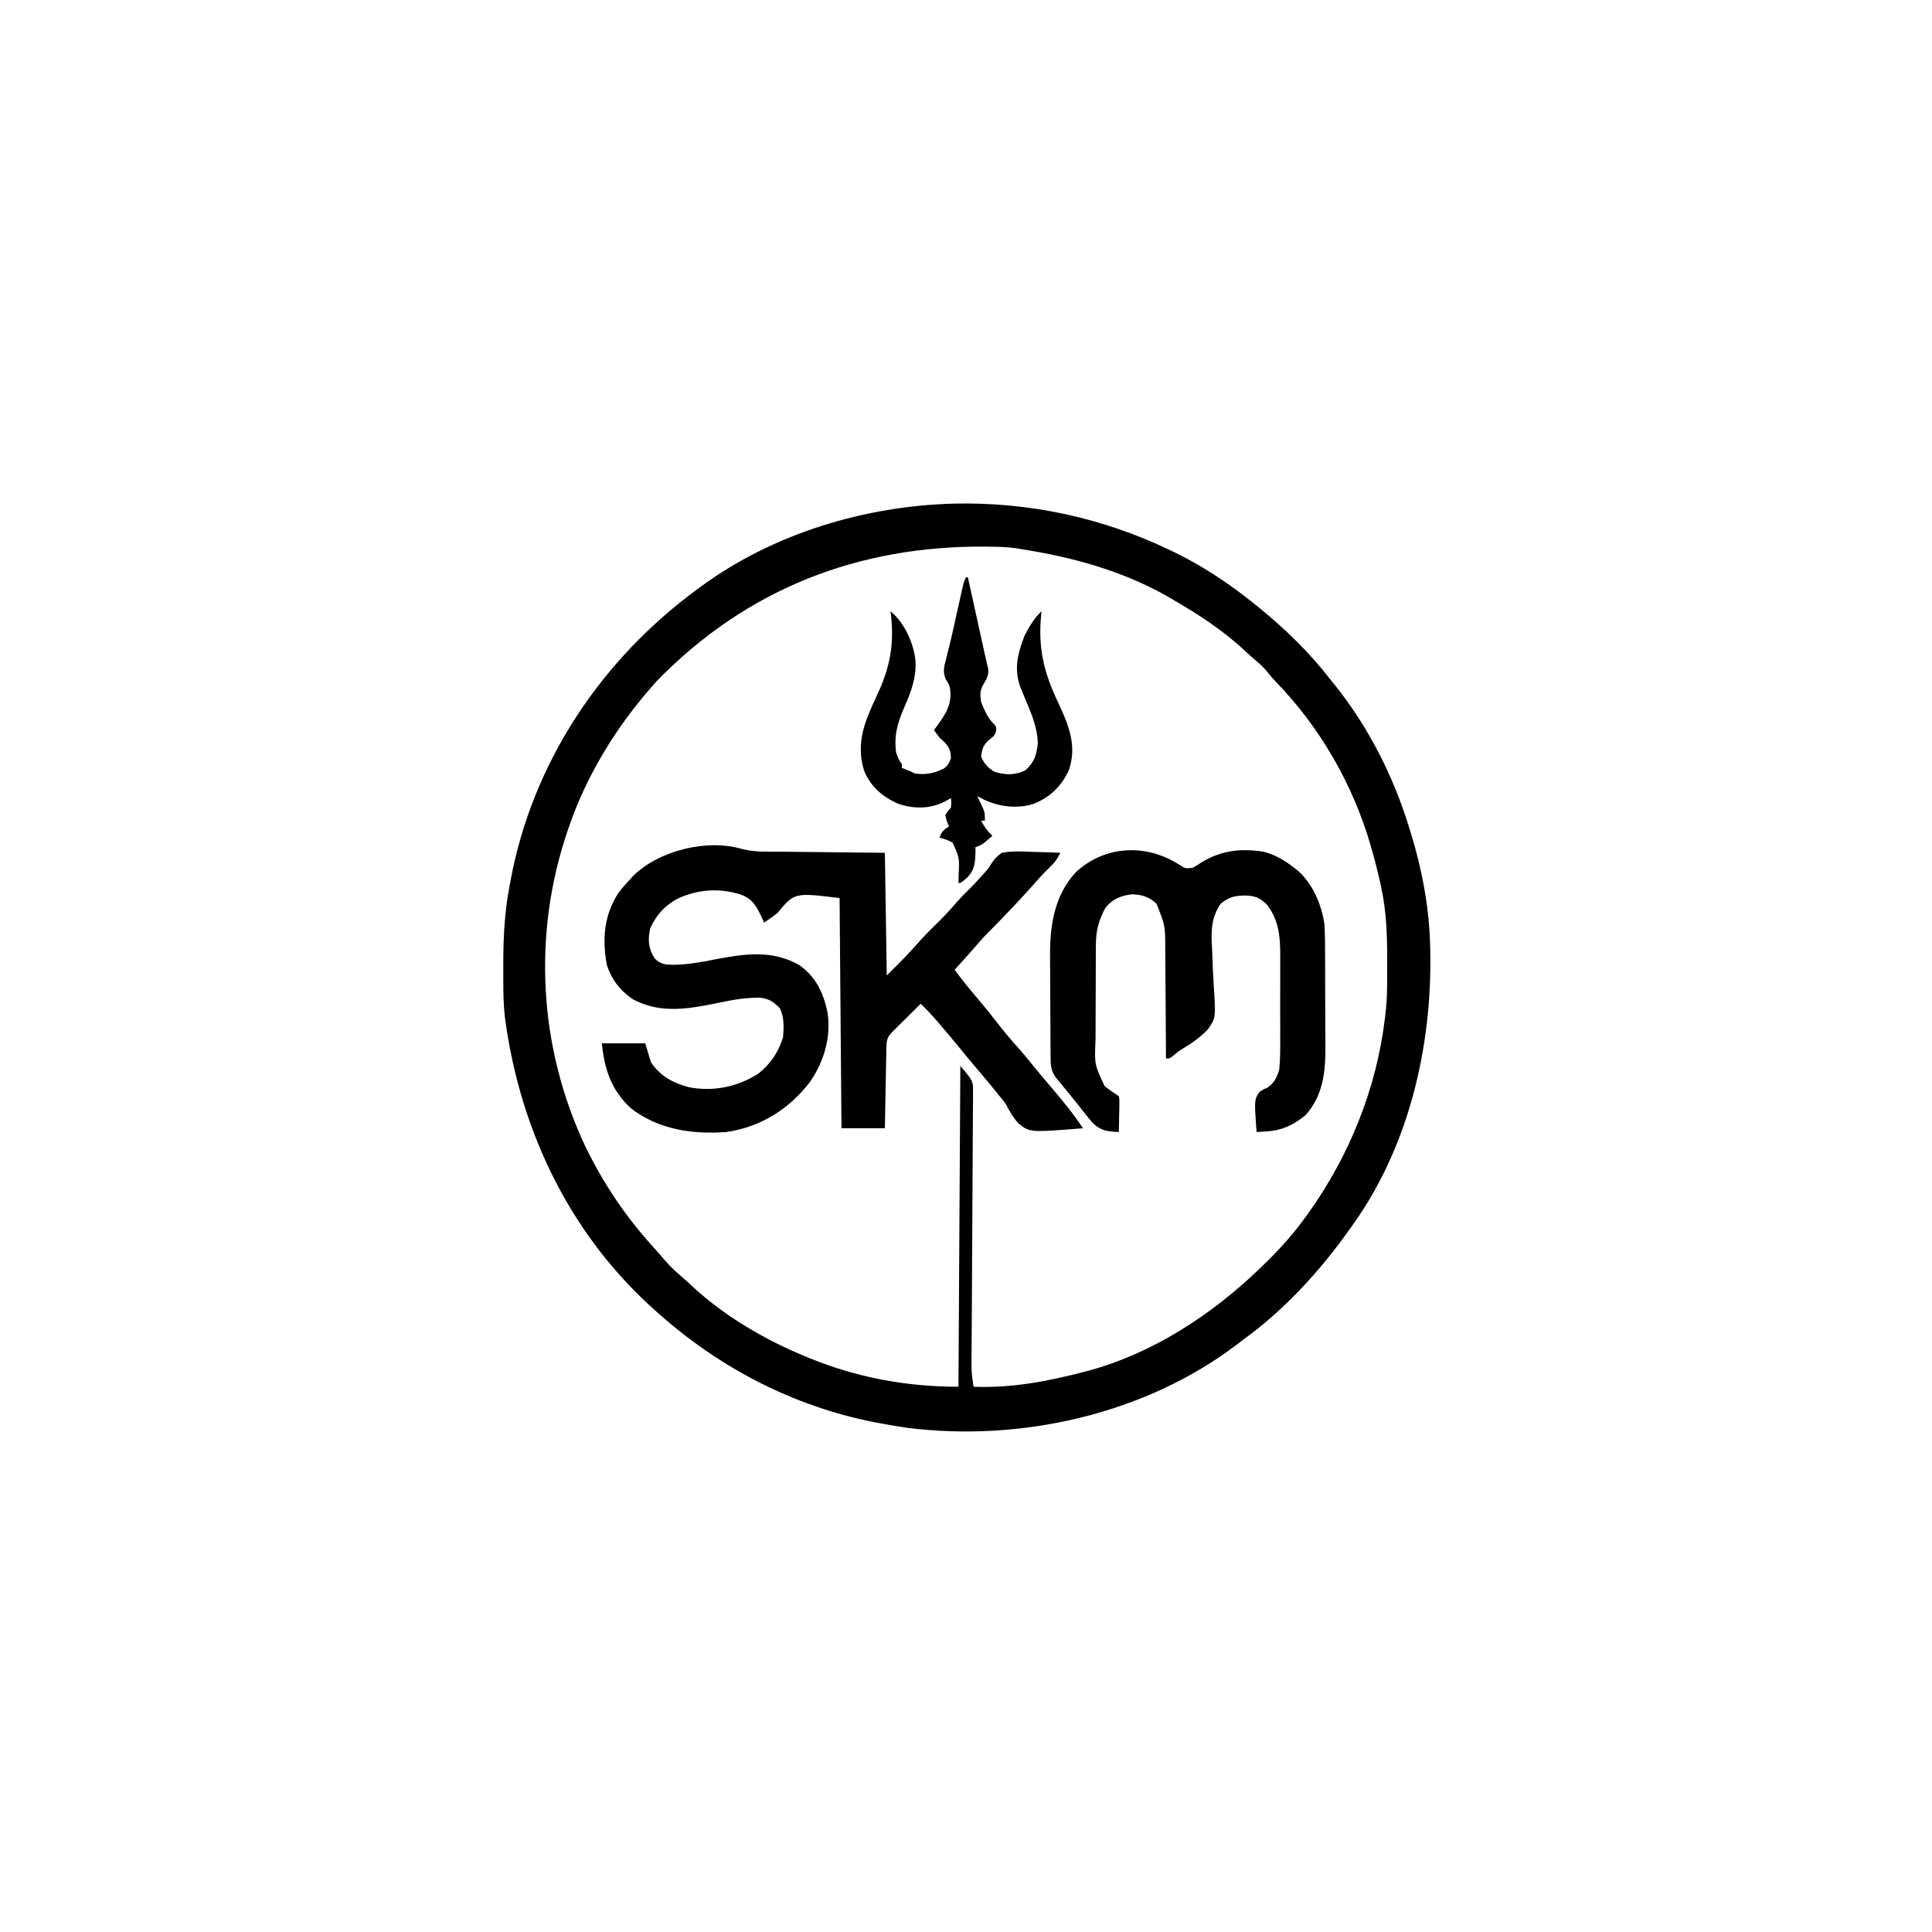
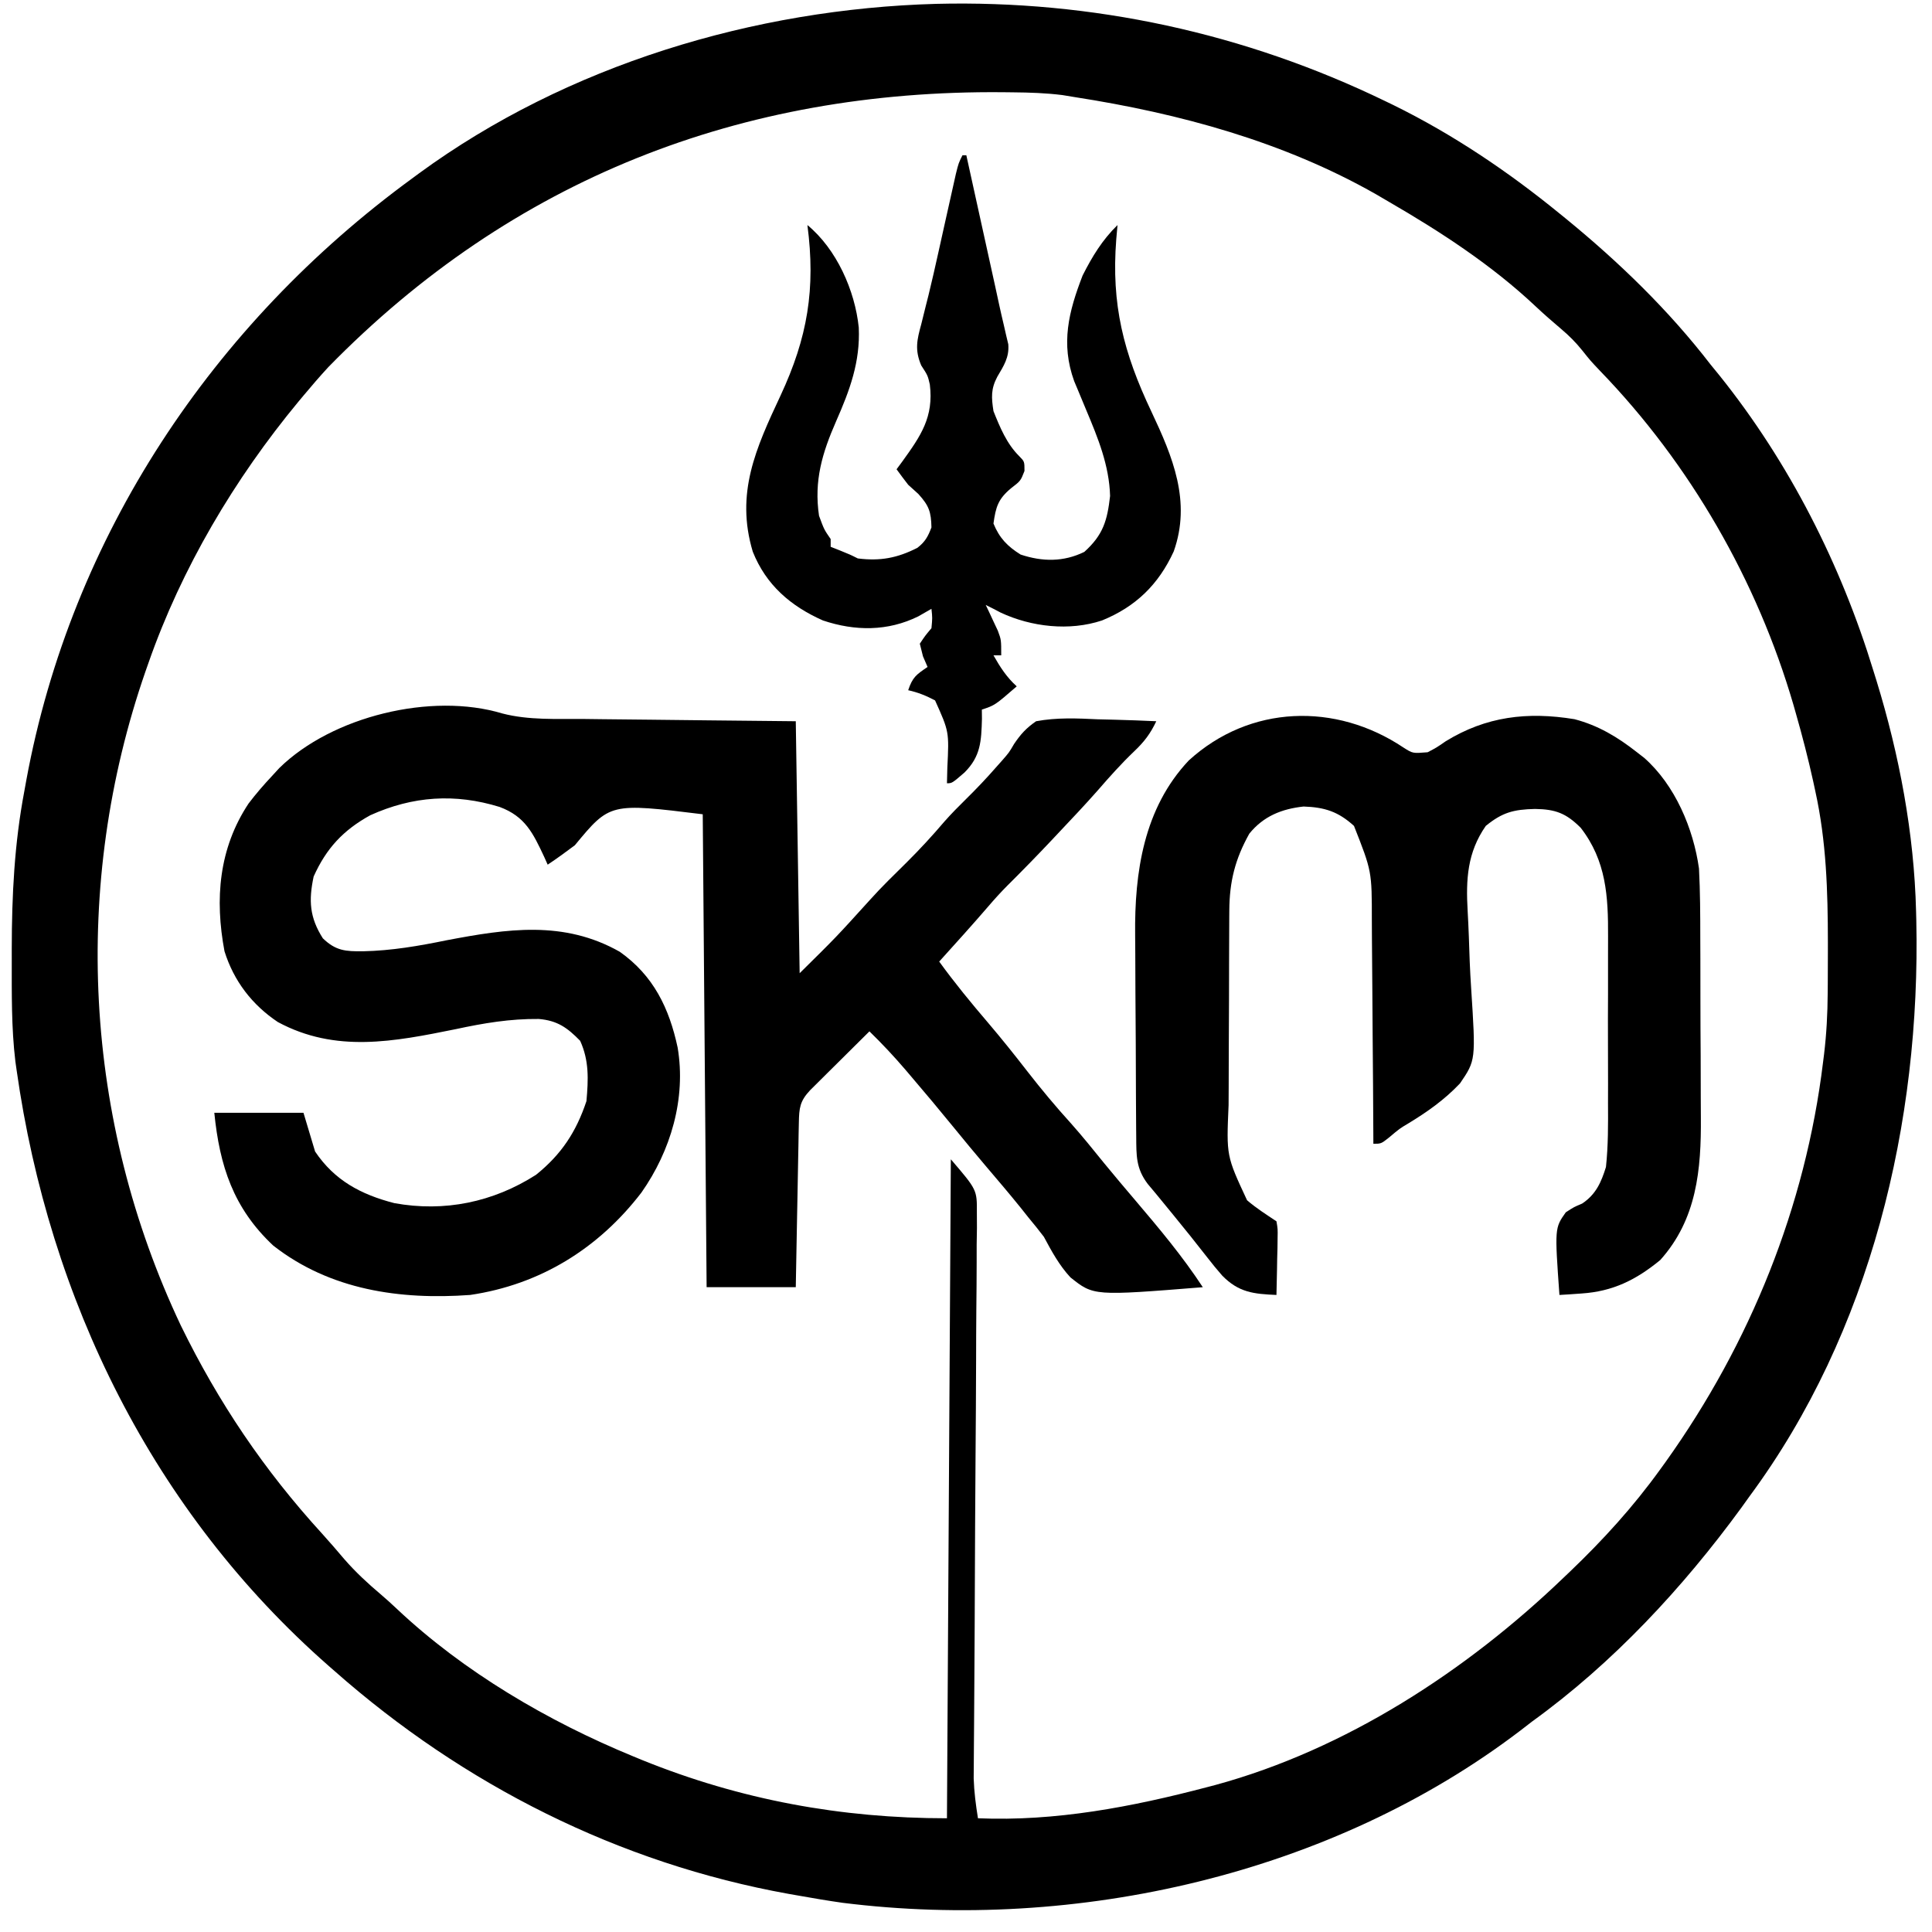
<svg xmlns="http://www.w3.org/2000/svg" id="svg" version="1.1" style="display: block" width="125" height="125" viewBox="0 0 1024 1024">
-   <path d="M0 0 C2.391 1.525 2.391 1.525 6.227 1.207 C8.525 0.006 8.525 0.006 10.852 -1.605 C21.298 -8.037 31.947 -9.31 44.094 -7.324 C50.262 -5.71 55.239 -2.709 60.227 1.207 C60.844 1.687 61.461 2.166 62.098 2.66 C70.043 9.668 74.787 20.88 76.227 31.207 C76.541 37.192 76.557 43.172 76.562 49.164 C76.569 50.916 76.576 52.668 76.583 54.42 C76.595 58.082 76.598 61.744 76.597 65.406 C76.597 70.07 76.624 74.732 76.659 79.396 C76.681 83.012 76.685 86.628 76.684 90.244 C76.686 91.962 76.695 93.68 76.711 95.398 C76.821 108.836 75.668 121.705 66.227 132.207 C59.999 137.324 54.003 140.299 45.914 140.832 C44.311 140.944 44.311 140.944 42.676 141.059 C41.868 141.108 41.059 141.157 40.227 141.207 C38.996 123.945 38.996 123.945 41.867 119.891 C43.977 118.52 43.977 118.52 46.086 117.633 C49.629 115.273 51.007 112.156 52.227 108.207 C52.82 102.667 52.79 97.156 52.758 91.59 C52.761 89.966 52.764 88.342 52.769 86.719 C52.775 83.325 52.767 79.931 52.748 76.537 C52.725 72.21 52.738 67.885 52.762 63.559 C52.777 60.208 52.772 56.857 52.762 53.506 C52.759 51.912 52.762 50.318 52.772 48.724 C52.819 38.372 52.31 29.216 45.727 20.707 C41.962 16.942 39.223 15.907 33.914 15.832 C28.412 15.964 25.51 16.71 21.227 20.207 C16.446 27.078 16.081 34.013 16.549 42.151 C16.8 46.516 16.937 50.883 17.085 55.253 C17.179 57.543 17.302 59.832 17.454 62.118 C18.649 80.647 18.649 80.647 14.587 86.617 C10.634 90.811 6.124 94.001 1.209 96.975 C-1.002 98.293 -1.002 98.293 -3.695 100.561 C-5.773 102.207 -5.773 102.207 -7.773 102.207 C-7.779 100.887 -7.779 100.887 -7.784 99.541 C-7.822 91.214 -7.879 82.888 -7.957 74.562 C-7.997 70.283 -8.029 66.003 -8.044 61.723 C-8.06 57.586 -8.094 53.45 -8.142 49.313 C-8.156 47.741 -8.164 46.17 -8.165 44.598 C-8.163 31.902 -8.163 31.902 -12.773 20.207 C-16.823 16.517 -20.329 15.395 -25.773 15.207 C-31.412 15.82 -36.118 17.695 -39.773 22.207 C-43.439 28.765 -44.893 34.547 -44.935 42.036 C-44.94 42.715 -44.945 43.393 -44.95 44.092 C-44.964 46.332 -44.971 48.572 -44.977 50.812 C-44.982 52.377 -44.988 53.942 -44.994 55.506 C-45.004 58.787 -45.01 62.068 -45.014 65.349 C-45.019 69.534 -45.043 73.718 -45.072 77.903 C-45.09 81.137 -45.095 84.37 -45.097 87.604 C-45.1 89.146 -45.108 90.687 -45.121 92.229 C-45.694 105.331 -45.694 105.331 -40.357 116.776 C-37.989 118.822 -35.375 120.473 -32.773 122.207 C-32.433 124.178 -32.433 124.178 -32.48 126.559 C-32.495 127.835 -32.495 127.835 -32.51 129.137 C-32.535 130.026 -32.56 130.916 -32.586 131.832 C-32.606 133.178 -32.606 133.178 -32.627 134.551 C-32.662 136.77 -32.712 138.988 -32.773 141.207 C-38.628 140.952 -42.498 140.582 -46.773 136.207 C-48.071 134.727 -49.321 133.204 -50.523 131.645 C-53.481 127.857 -56.473 124.108 -59.523 120.395 C-60.942 118.667 -62.359 116.938 -63.773 115.207 C-64.5 114.337 -65.228 113.467 -65.977 112.57 C-69.034 108.549 -68.912 105.228 -68.95 100.312 C-68.957 99.613 -68.964 98.915 -68.97 98.196 C-68.99 95.882 -69.002 93.568 -69.012 91.254 C-69.016 90.459 -69.02 89.664 -69.024 88.845 C-69.045 84.626 -69.059 80.407 -69.069 76.188 C-69.08 71.868 -69.114 67.549 -69.154 63.229 C-69.18 59.877 -69.188 56.526 -69.192 53.175 C-69.197 51.585 -69.208 49.995 -69.227 48.406 C-69.406 32.184 -67.024 15.673 -55.398 3.332 C-39.639 -11.051 -17.47 -11.694 0 0 Z " transform="translate(625.7734,458.793)" style="fill: #000000;" />
-   <path d="M0 0 C6.828 1.777 14.012 1.368 21.022 1.421 C22.603 1.44 24.183 1.459 25.764 1.48 C29.9 1.531 34.036 1.571 38.172 1.608 C43.148 1.655 48.123 1.717 53.098 1.776 C60.635 1.864 68.172 1.934 75.71 2.007 C76.04 23.457 76.37 44.907 76.71 67.007 C86.123 57.719 86.123 57.719 94.839 48.097 C97.849 44.735 101.09 41.607 104.299 38.438 C107.721 35.041 110.943 31.539 114.069 27.866 C115.871 25.824 117.769 23.918 119.71 22.007 C122.334 19.418 124.848 16.784 127.272 14.007 C128.093 13.086 128.093 13.086 128.93 12.146 C130.733 10.083 130.733 10.083 132.017 7.884 C133.725 5.348 135.177 3.748 137.71 2.007 C143.05 1.015 148.257 1.249 153.647 1.507 C155.109 1.547 156.571 1.584 158.032 1.616 C161.594 1.704 165.151 1.842 168.71 2.007 C167.184 5.223 165.612 7.295 163.022 9.757 C159.672 12.953 156.648 16.346 153.617 19.84 C150.4 23.496 147.054 27.03 143.71 30.57 C143.037 31.286 142.364 32.002 141.671 32.74 C137.91 36.73 134.087 40.644 130.197 44.508 C128.5 46.218 126.899 47.987 125.335 49.82 C121.199 54.615 116.955 59.309 112.71 64.007 C116.682 69.482 120.926 74.661 125.322 79.796 C128.79 83.868 132.118 88.031 135.397 92.257 C139.03 96.933 142.778 101.429 146.761 105.816 C149.715 109.137 152.489 112.599 155.288 116.05 C157.913 119.255 160.587 122.415 163.272 125.57 C169.428 132.819 175.494 140.04 180.71 148.007 C152.554 150.259 152.554 150.259 146.55 145.464 C143.657 142.333 141.718 138.749 139.71 135.007 C138.416 133.31 137.084 131.64 135.71 130.007 C135.08 129.212 134.449 128.416 133.8 127.597 C130.877 123.975 127.861 120.436 124.844 116.892 C121.947 113.482 119.093 110.044 116.272 106.57 C112.721 102.211 109.11 97.908 105.46 93.632 C104.964 93.049 104.469 92.466 103.958 91.865 C101.009 88.423 97.956 85.17 94.71 82.007 C91.893 84.795 89.082 87.588 86.272 90.382 C85.47 91.176 84.668 91.97 83.841 92.788 C82.695 93.929 82.695 93.929 81.526 95.093 C80.466 96.146 80.466 96.146 79.384 97.219 C76.758 100.023 76.575 101.807 76.505 105.549 C76.485 106.489 76.465 107.43 76.444 108.4 C76.427 109.417 76.411 110.435 76.394 111.484 C76.362 113.044 76.362 113.044 76.331 114.636 C76.265 117.968 76.206 121.3 76.147 124.632 C76.104 126.887 76.061 129.143 76.017 131.398 C75.909 136.934 75.81 142.471 75.71 148.007 C68.12 148.007 60.53 148.007 52.71 148.007 C52.38 107.747 52.05 67.487 51.71 26.007 C27.771 23.061 27.771 23.061 18.71 34.007 C16.416 35.728 14.096 37.417 11.71 39.007 C11.256 37.994 11.256 37.994 10.792 36.96 C7.929 30.863 5.901 26.563 -0.7 24.113 C-12.168 20.58 -23.075 21.293 -34.063 26.261 C-41.046 30.109 -45.405 34.809 -48.665 42.07 C-49.979 48.244 -49.72 52.617 -46.29 58.007 C-42.962 61.218 -40.459 61.4 -35.911 61.351 C-28.531 61.19 -21.566 59.987 -14.353 58.507 C1.178 55.561 15.851 53.284 30.308 61.48 C38.981 67.605 43.066 76.007 45.241 86.21 C47.442 99.344 43.463 112.822 35.89 123.597 C24.854 137.986 9.809 147.344 -8.29 150.007 C-26.335 151.316 -44.43 148.748 -59.103 137.257 C-69.375 127.611 -72.918 116.724 -74.29 103.007 C-66.7 103.007 -59.11 103.007 -51.29 103.007 C-50.3 106.307 -49.31 109.607 -48.29 113.007 C-43.282 120.458 -36.481 124.093 -27.853 126.32 C-14.947 128.678 -2.35 126.087 8.71 119.007 C15.268 113.729 19.071 107.924 21.71 100.007 C22.2 94.438 22.43 89.585 20.085 84.445 C16.799 81.072 14.22 79.221 9.416 78.812 C2 78.735 -4.808 79.89 -12.04 81.445 C-27.899 84.655 -42.994 87.644 -57.899 79.605 C-64.569 75.148 -69.263 69.006 -71.661 61.351 C-74.192 47.893 -73.144 34.856 -65.458 23.238 C-63.518 20.686 -61.486 18.34 -59.29 16.007 C-58.707 15.372 -58.125 14.736 -57.524 14.081 C-43.884 0.708 -18.244 -5.506 0 0 Z " transform="translate(393.29,449.9929)" style="fill: #000000;" />
-   <path d="M0 0 C0.33 0 0.66 0 1 0 C2.246 5.656 3.491 11.312 4.735 16.968 C5.158 18.888 5.581 20.808 6.004 22.729 C6.615 25.504 7.226 28.279 7.836 31.055 C8.022 31.9 8.209 32.745 8.401 33.616 C8.761 35.253 9.115 36.892 9.465 38.531 C9.839 40.257 10.234 41.978 10.645 43.696 C10.846 44.575 11.046 45.454 11.252 46.36 C11.44 47.15 11.628 47.939 11.822 48.753 C12.092 52.161 10.658 54.276 8.98 57.145 C7.31 60.307 7.457 62.501 8 66 C9.679 70.191 11.419 74.441 14.668 77.645 C16 79 16 79 16 81.438 C15 84 15 84 12.562 85.875 C9.195 88.668 8.602 90.708 8 95 C9.532 98.746 11.591 100.869 15 103 C20.63 104.877 26.09 104.937 31.438 102.312 C36.307 97.918 37.357 94.233 38.082 87.891 C37.858 79.995 34.965 72.943 31.938 65.75 C31.213 64.017 30.493 62.283 29.777 60.547 C29.46 59.792 29.143 59.038 28.816 58.261 C25.316 48.566 27.375 40.366 31 31 C33.471 26.117 36.078 21.825 40 18 C39.893 19.209 39.786 20.418 39.676 21.664 C38.358 38.512 41.538 50.943 48.746 66.141 C54.229 77.764 59.071 89.32 54.5 102.188 C50.581 110.757 44.659 116.478 36 120 C27.582 122.806 17.771 121.672 9.855 117.973 C9.243 117.652 8.631 117.331 8 117 C7.01 116.505 7.01 116.505 6 116 C6.289 116.603 6.577 117.207 6.875 117.828 C7.246 118.627 7.617 119.427 8 120.25 C8.371 121.039 8.742 121.828 9.125 122.641 C10 125 10 125 10 129 C9.34 129 8.68 129 8 129 C9.736 132.058 11.385 134.634 14 137 C8.375 141.875 8.375 141.875 5 143 C5.009 143.785 5.018 144.57 5.027 145.379 C4.865 151.129 4.719 155.066 0.5 159.25 C-2.695 162 -2.695 162 -4 162 C-3.952 160.03 -3.952 160.03 -3.902 158.02 C-3.438 148.689 -3.438 148.689 -7.07 140.625 C-9.384 139.407 -11.45 138.561 -14 138 C-12.867 134.601 -11.875 133.947 -9 132 C-9.588 130.639 -9.588 130.639 -10.188 129.25 C-10.59 127.641 -10.59 127.641 -11 126 C-9.625 123.938 -9.625 123.938 -8 122 C-7.749 119.332 -7.749 119.332 -8 117 C-9.114 117.639 -10.227 118.279 -11.375 118.938 C-19.27 122.843 -27.722 122.781 -36 120 C-44.334 116.302 -50.67 110.842 -54.094 102.258 C-58.602 87.189 -53.307 75.602 -46.938 62 C-39.959 47.024 -37.842 34.454 -40 18 C-32.482 24.191 -27.728 34.878 -26.75 44.445 C-26.346 53.306 -29.069 60.614 -32.602 68.637 C-36.171 76.785 -38.344 83.965 -37 93 C-35.688 96.556 -35.688 96.556 -34 99 C-34 99.66 -34 100.32 -34 101 C-32.824 101.464 -32.824 101.464 -31.625 101.938 C-29 103 -29 103 -27 104 C-21.209 104.733 -16.802 103.899 -11.629 101.266 C-9.624 99.708 -8.895 98.363 -8 96 C-8.086 91.961 -8.64 90.398 -11.375 87.375 C-12.241 86.591 -13.107 85.808 -14 85 C-15.021 83.682 -16.025 82.352 -17 81 C-16.277 80.022 -16.277 80.022 -15.539 79.023 C-10.719 72.353 -7.387 67.515 -8.418 59.125 C-8.956 56.797 -8.956 56.797 -10.637 54.215 C-12.348 50.178 -11.739 47.62 -10.625 43.562 C-10.234 41.991 -9.845 40.42 -9.457 38.848 C-9.23 37.951 -9.002 37.054 -8.768 36.129 C-7.86 32.43 -7.024 28.715 -6.199 24.996 C-6.044 24.299 -5.889 23.601 -5.729 22.882 C-5.414 21.464 -5.099 20.046 -4.785 18.627 C-4.024 15.198 -3.26 11.77 -2.488 8.344 C-2.226 7.17 -1.963 5.996 -1.693 4.787 C-1 2 -1 2 0 0 Z " transform="translate(512,306)" style="fill: #000000;" />
-   <path d="M0 0 C40.213 -0.995 79.542 7.528 115.748 25.062 C116.459 25.406 117.171 25.75 117.904 26.104 C133.237 33.641 147.53 43.268 160.748 54.062 C161.295 54.506 161.842 54.95 162.405 55.407 C176.128 66.626 188.923 79.005 199.748 93.062 C200.889 94.46 200.889 94.46 202.053 95.886 C220.039 118.326 233.358 144.606 241.748 172.062 C242.146 173.338 242.146 173.338 242.551 174.64 C248.432 193.783 252.253 214.006 252.748 234.062 C252.769 234.866 252.789 235.669 252.81 236.498 C253.946 288.489 241.113 342.654 209.748 385.062 C209.067 386.012 208.387 386.962 207.686 387.941 C192.575 408.637 174.548 428.032 153.748 443.062 C152.73 443.848 151.711 444.635 150.662 445.445 C101.951 482.566 36.171 497.4 -24.127 489.875 C-27.851 489.346 -31.551 488.729 -35.252 488.062 C-36.175 487.901 -37.098 487.74 -38.048 487.574 C-81.906 479.682 -121.959 459.441 -155.252 430.062 C-155.754 429.623 -156.257 429.184 -156.774 428.731 C-202.068 388.978 -228.85 334.316 -237.252 275.062 C-237.357 274.326 -237.461 273.589 -237.569 272.831 C-238.624 264.06 -238.496 255.196 -238.502 246.375 C-238.503 245.506 -238.503 244.637 -238.504 243.741 C-238.487 229.969 -237.827 216.622 -235.252 203.062 C-235.003 201.682 -235.003 201.682 -234.748 200.273 C-223.15 137.29 -186.676 82.649 -135.252 45.062 C-134.661 44.625 -134.071 44.189 -133.462 43.739 C-95.28 15.802 -46.971 1.293 0 0 Z M-156.822 93.691 C-159.035 96.098 -161.159 98.55 -163.252 101.062 C-163.669 101.561 -164.085 102.06 -164.515 102.574 C-181.038 122.527 -194.699 145.566 -203.252 170.062 C-203.496 170.756 -203.74 171.45 -203.992 172.166 C-223.171 227.436 -219.933 288.024 -194.899 340.921 C-185.176 360.839 -173.362 378.321 -158.408 394.683 C-156.456 396.837 -154.569 399.032 -152.689 401.25 C-149.812 404.549 -146.728 407.412 -143.385 410.234 C-141.932 411.479 -140.51 412.763 -139.119 414.078 C-121.889 430.315 -100.084 443.082 -78.252 452.062 C-77.479 452.381 -76.706 452.7 -75.91 453.029 C-50.524 463.31 -24.575 468.062 2.748 468.062 C3.243 383.912 3.243 383.912 3.748 298.062 C10.498 305.937 10.498 305.937 10.463 311.779 C10.47 313.091 10.476 314.403 10.483 315.755 C10.461 317.192 10.437 318.629 10.413 320.066 C10.41 321.593 10.409 323.119 10.411 324.646 C10.409 328.778 10.369 332.91 10.323 337.042 C10.282 341.374 10.276 345.705 10.266 350.037 C10.242 358.241 10.189 366.446 10.124 374.65 C10.03 386.684 9.98 398.718 9.931 410.752 C9.923 412.531 9.916 414.309 9.909 416.087 C9.905 416.956 9.902 417.824 9.898 418.719 C9.876 423.871 9.845 429.023 9.807 434.175 C9.783 437.383 9.764 440.592 9.745 443.8 C9.735 445.284 9.723 446.767 9.71 448.251 C9.691 450.282 9.679 452.314 9.668 454.345 C9.655 456.047 9.655 456.047 9.642 457.784 C9.755 461.271 10.195 464.619 10.748 468.062 C30.76 468.904 50.459 465.133 69.748 460.062 C70.489 459.868 71.23 459.675 71.993 459.475 C105.68 450.298 136.78 430.026 161.748 406.062 C162.591 405.26 162.591 405.26 163.452 404.441 C172.042 396.228 179.796 387.706 186.748 378.062 C187.225 377.403 187.701 376.744 188.192 376.064 C209.949 345.577 224.227 310.284 228.748 273.062 C228.834 272.382 228.92 271.701 229.009 271 C229.646 265.709 229.92 260.499 229.951 255.171 C229.958 254.353 229.965 253.534 229.972 252.691 C229.99 250.064 229.996 247.438 229.998 244.812 C229.999 243.915 229.999 243.017 230 242.093 C229.984 228.868 229.612 216.024 226.748 203.062 C226.571 202.24 226.394 201.417 226.212 200.57 C224.914 194.678 223.407 188.862 221.748 183.062 C221.538 182.325 221.329 181.587 221.113 180.827 C211.779 148.817 194.441 118.689 171.271 94.726 C168.748 92.062 168.748 92.062 166.639 89.414 C164.915 87.27 163.219 85.578 161.123 83.812 C158.904 81.926 156.72 80.036 154.604 78.035 C143.339 67.422 130.11 58.802 116.748 51.062 C115.65 50.419 114.551 49.776 113.42 49.113 C89.544 35.537 62.717 28.253 35.748 24.062 C34.68 23.886 33.611 23.71 32.51 23.529 C28.248 23 24.082 22.864 19.791 22.824 C18.939 22.814 18.087 22.804 17.209 22.794 C-50.293 22.179 -109.381 45.168 -156.822 93.691 Z " transform="translate(505.252,266.938)" style="fill: #000000;" />
+   <g transform="translate(5.983698 0) scale(2.054598) translate(-266.6279 -265.9434)">
+     <path d="M0 0 C2.391 1.525 2.391 1.525 6.227 1.207 C8.525 0.006 8.525 0.006 10.852 -1.605 C21.298 -8.037 31.947 -9.31 44.094 -7.324 C50.262 -5.71 55.239 -2.709 60.227 1.207 C60.844 1.687 61.461 2.166 62.098 2.66 C70.043 9.668 74.787 20.88 76.227 31.207 C76.541 37.192 76.557 43.172 76.562 49.164 C76.569 50.916 76.576 52.668 76.583 54.42 C76.595 58.082 76.598 61.744 76.597 65.406 C76.597 70.07 76.624 74.732 76.659 79.396 C76.681 83.012 76.685 86.628 76.684 90.244 C76.686 91.962 76.695 93.68 76.711 95.398 C76.821 108.836 75.668 121.705 66.227 132.207 C59.999 137.324 54.003 140.299 45.914 140.832 C44.311 140.944 44.311 140.944 42.676 141.059 C41.868 141.108 41.059 141.157 40.227 141.207 C38.996 123.945 38.996 123.945 41.867 119.891 C43.977 118.52 43.977 118.52 46.086 117.633 C49.629 115.273 51.007 112.156 52.227 108.207 C52.82 102.667 52.79 97.156 52.758 91.59 C52.761 89.966 52.764 88.342 52.769 86.719 C52.775 83.325 52.767 79.931 52.748 76.537 C52.725 72.21 52.738 67.885 52.762 63.559 C52.777 60.208 52.772 56.857 52.762 53.506 C52.759 51.912 52.762 50.318 52.772 48.724 C52.819 38.372 52.31 29.216 45.727 20.707 C41.962 16.942 39.223 15.907 33.914 15.832 C28.412 15.964 25.51 16.71 21.227 20.207 C16.446 27.078 16.081 34.013 16.549 42.151 C16.8 46.516 16.937 50.883 17.085 55.253 C17.179 57.543 17.302 59.832 17.454 62.118 C18.649 80.647 18.649 80.647 14.587 86.617 C10.634 90.811 6.124 94.001 1.209 96.975 C-1.002 98.293 -1.002 98.293 -3.695 100.561 C-5.773 102.207 -5.773 102.207 -7.773 102.207 C-7.779 100.887 -7.779 100.887 -7.784 99.541 C-7.822 91.214 -7.879 82.888 -7.957 74.562 C-7.997 70.283 -8.029 66.003 -8.044 61.723 C-8.06 57.586 -8.094 53.45 -8.142 49.313 C-8.156 47.741 -8.164 46.17 -8.165 44.598 C-8.163 31.902 -8.163 31.902 -12.773 20.207 C-16.823 16.517 -20.329 15.395 -25.773 15.207 C-31.412 15.82 -36.118 17.695 -39.773 22.207 C-43.439 28.765 -44.893 34.547 -44.935 42.036 C-44.94 42.715 -44.945 43.393 -44.95 44.092 C-44.964 46.332 -44.971 48.572 -44.977 50.812 C-44.982 52.377 -44.988 53.942 -44.994 55.506 C-45.004 58.787 -45.01 62.068 -45.014 65.349 C-45.019 69.534 -45.043 73.718 -45.072 77.903 C-45.09 81.137 -45.095 84.37 -45.097 87.604 C-45.1 89.146 -45.108 90.687 -45.121 92.229 C-45.694 105.331 -45.694 105.331 -40.357 116.776 C-37.989 118.822 -35.375 120.473 -32.773 122.207 C-32.433 124.178 -32.433 124.178 -32.48 126.559 C-32.495 127.835 -32.495 127.835 -32.51 129.137 C-32.535 130.026 -32.56 130.916 -32.586 131.832 C-32.606 133.178 -32.606 133.178 -32.627 134.551 C-32.662 136.77 -32.712 138.988 -32.773 141.207 C-38.628 140.952 -42.498 140.582 -46.773 136.207 C-48.071 134.727 -49.321 133.204 -50.523 131.645 C-53.481 127.857 -56.473 124.108 -59.523 120.395 C-60.942 118.667 -62.359 116.938 -63.773 115.207 C-64.5 114.337 -65.228 113.467 -65.977 112.57 C-69.034 108.549 -68.912 105.228 -68.95 100.312 C-68.957 99.613 -68.964 98.915 -68.97 98.196 C-68.99 95.882 -69.002 93.568 -69.012 91.254 C-69.016 90.459 -69.02 89.664 -69.024 88.845 C-69.045 84.626 -69.059 80.407 -69.069 76.188 C-69.08 71.868 -69.114 67.549 -69.154 63.229 C-69.18 59.877 -69.188 56.526 -69.192 53.175 C-69.197 51.585 -69.208 49.995 -69.227 48.406 C-69.406 32.184 -67.024 15.673 -55.398 3.332 C-39.639 -11.051 -17.47 -11.694 0 0 Z " transform="translate(625.7734,458.793)" style="fill: #000000;" />
+     <path d="M0 0 C6.828 1.777 14.012 1.368 21.022 1.421 C22.603 1.44 24.183 1.459 25.764 1.48 C29.9 1.531 34.036 1.571 38.172 1.608 C43.148 1.655 48.123 1.717 53.098 1.776 C60.635 1.864 68.172 1.934 75.71 2.007 C76.04 23.457 76.37 44.907 76.71 67.007 C86.123 57.719 86.123 57.719 94.839 48.097 C97.849 44.735 101.09 41.607 104.299 38.438 C107.721 35.041 110.943 31.539 114.069 27.866 C115.871 25.824 117.769 23.918 119.71 22.007 C122.334 19.418 124.848 16.784 127.272 14.007 C128.093 13.086 128.093 13.086 128.93 12.146 C130.733 10.083 130.733 10.083 132.017 7.884 C133.725 5.348 135.177 3.748 137.71 2.007 C143.05 1.015 148.257 1.249 153.647 1.507 C155.109 1.547 156.571 1.584 158.032 1.616 C161.594 1.704 165.151 1.842 168.71 2.007 C167.184 5.223 165.612 7.295 163.022 9.757 C159.672 12.953 156.648 16.346 153.617 19.84 C150.4 23.496 147.054 27.03 143.71 30.57 C143.037 31.286 142.364 32.002 141.671 32.74 C137.91 36.73 134.087 40.644 130.197 44.508 C128.5 46.218 126.899 47.987 125.335 49.82 C121.199 54.615 116.955 59.309 112.71 64.007 C116.682 69.482 120.926 74.661 125.322 79.796 C128.79 83.868 132.118 88.031 135.397 92.257 C139.03 96.933 142.778 101.429 146.761 105.816 C149.715 109.137 152.489 112.599 155.288 116.05 C157.913 119.255 160.587 122.415 163.272 125.57 C169.428 132.819 175.494 140.04 180.71 148.007 C152.554 150.259 152.554 150.259 146.55 145.464 C143.657 142.333 141.718 138.749 139.71 135.007 C138.416 133.31 137.084 131.64 135.71 130.007 C135.08 129.212 134.449 128.416 133.8 127.597 C130.877 123.975 127.861 120.436 124.844 116.892 C121.947 113.482 119.093 110.044 116.272 106.57 C112.721 102.211 109.11 97.908 105.46 93.632 C104.964 93.049 104.469 92.466 103.958 91.865 C101.009 88.423 97.956 85.17 94.71 82.007 C91.893 84.795 89.082 87.588 86.272 90.382 C85.47 91.176 84.668 91.97 83.841 92.788 C82.695 93.929 82.695 93.929 81.526 95.093 C80.466 96.146 80.466 96.146 79.384 97.219 C76.758 100.023 76.575 101.807 76.505 105.549 C76.485 106.489 76.465 107.43 76.444 108.4 C76.427 109.417 76.411 110.435 76.394 111.484 C76.362 113.044 76.362 113.044 76.331 114.636 C76.265 117.968 76.206 121.3 76.147 124.632 C76.104 126.887 76.061 129.143 76.017 131.398 C75.909 136.934 75.81 142.471 75.71 148.007 C68.12 148.007 60.53 148.007 52.71 148.007 C52.38 107.747 52.05 67.487 51.71 26.007 C27.771 23.061 27.771 23.061 18.71 34.007 C16.416 35.728 14.096 37.417 11.71 39.007 C11.256 37.994 11.256 37.994 10.792 36.96 C7.929 30.863 5.901 26.563 -0.7 24.113 C-12.168 20.58 -23.075 21.293 -34.063 26.261 C-41.046 30.109 -45.405 34.809 -48.665 42.07 C-49.979 48.244 -49.72 52.617 -46.29 58.007 C-42.962 61.218 -40.459 61.4 -35.911 61.351 C-28.531 61.19 -21.566 59.987 -14.353 58.507 C1.178 55.561 15.851 53.284 30.308 61.48 C38.981 67.605 43.066 76.007 45.241 86.21 C47.442 99.344 43.463 112.822 35.89 123.597 C24.854 137.986 9.809 147.344 -8.29 150.007 C-26.335 151.316 -44.43 148.748 -59.103 137.257 C-69.375 127.611 -72.918 116.724 -74.29 103.007 C-66.7 103.007 -59.11 103.007 -51.29 103.007 C-50.3 106.307 -49.31 109.607 -48.29 113.007 C-43.282 120.458 -36.481 124.093 -27.853 126.32 C-14.947 128.678 -2.35 126.087 8.71 119.007 C15.268 113.729 19.071 107.924 21.71 100.007 C22.2 94.438 22.43 89.585 20.085 84.445 C16.799 81.072 14.22 79.221 9.416 78.812 C2 78.735 -4.808 79.89 -12.04 81.445 C-27.899 84.655 -42.994 87.644 -57.899 79.605 C-64.569 75.148 -69.263 69.006 -71.661 61.351 C-74.192 47.893 -73.144 34.856 -65.458 23.238 C-63.518 20.686 -61.486 18.34 -59.29 16.007 C-58.707 15.372 -58.125 14.736 -57.524 14.081 C-43.884 0.708 -18.244 -5.506 0 0 Z " transform="translate(393.29,449.9929)" style="fill: #000000;" />
+     <path d="M0 0 C0.33 0 0.66 0 1 0 C2.246 5.656 3.491 11.312 4.735 16.968 C5.158 18.888 5.581 20.808 6.004 22.729 C6.615 25.504 7.226 28.279 7.836 31.055 C8.022 31.9 8.209 32.745 8.401 33.616 C8.761 35.253 9.115 36.892 9.465 38.531 C9.839 40.257 10.234 41.978 10.645 43.696 C10.846 44.575 11.046 45.454 11.252 46.36 C11.44 47.15 11.628 47.939 11.822 48.753 C12.092 52.161 10.658 54.276 8.98 57.145 C7.31 60.307 7.457 62.501 8 66 C9.679 70.191 11.419 74.441 14.668 77.645 C16 79 16 79 16 81.438 C15 84 15 84 12.562 85.875 C9.195 88.668 8.602 90.708 8 95 C9.532 98.746 11.591 100.869 15 103 C20.63 104.877 26.09 104.937 31.438 102.312 C36.307 97.918 37.357 94.233 38.082 87.891 C37.858 79.995 34.965 72.943 31.938 65.75 C31.213 64.017 30.493 62.283 29.777 60.547 C29.46 59.792 29.143 59.038 28.816 58.261 C25.316 48.566 27.375 40.366 31 31 C33.471 26.117 36.078 21.825 40 18 C39.893 19.209 39.786 20.418 39.676 21.664 C38.358 38.512 41.538 50.943 48.746 66.141 C54.229 77.764 59.071 89.32 54.5 102.188 C50.581 110.757 44.659 116.478 36 120 C27.582 122.806 17.771 121.672 9.855 117.973 C9.243 117.652 8.631 117.331 8 117 C7.01 116.505 7.01 116.505 6 116 C6.289 116.603 6.577 117.207 6.875 117.828 C7.246 118.627 7.617 119.427 8 120.25 C8.371 121.039 8.742 121.828 9.125 122.641 C10 125 10 125 10 129 C9.34 129 8.68 129 8 129 C9.736 132.058 11.385 134.634 14 137 C8.375 141.875 8.375 141.875 5 143 C5.009 143.785 5.018 144.57 5.027 145.379 C4.865 151.129 4.719 155.066 0.5 159.25 C-2.695 162 -2.695 162 -4 162 C-3.952 160.03 -3.952 160.03 -3.902 158.02 C-3.438 148.689 -3.438 148.689 -7.07 140.625 C-9.384 139.407 -11.45 138.561 -14 138 C-12.867 134.601 -11.875 133.947 -9 132 C-9.588 130.639 -9.588 130.639 -10.188 129.25 C-10.59 127.641 -10.59 127.641 -11 126 C-9.625 123.938 -9.625 123.938 -8 122 C-7.749 119.332 -7.749 119.332 -8 117 C-9.114 117.639 -10.227 118.279 -11.375 118.938 C-19.27 122.843 -27.722 122.781 -36 120 C-44.334 116.302 -50.67 110.842 -54.094 102.258 C-58.602 87.189 -53.307 75.602 -46.938 62 C-39.959 47.024 -37.842 34.454 -40 18 C-32.482 24.191 -27.728 34.878 -26.75 44.445 C-26.346 53.306 -29.069 60.614 -32.602 68.637 C-36.171 76.785 -38.344 83.965 -37 93 C-35.688 96.556 -35.688 96.556 -34 99 C-34 99.66 -34 100.32 -34 101 C-32.824 101.464 -32.824 101.464 -31.625 101.938 C-29 103 -29 103 -27 104 C-21.209 104.733 -16.802 103.899 -11.629 101.266 C-9.624 99.708 -8.895 98.363 -8 96 C-8.086 91.961 -8.64 90.398 -11.375 87.375 C-12.241 86.591 -13.107 85.808 -14 85 C-15.021 83.682 -16.025 82.352 -17 81 C-16.277 80.022 -16.277 80.022 -15.539 79.023 C-10.719 72.353 -7.387 67.515 -8.418 59.125 C-8.956 56.797 -8.956 56.797 -10.637 54.215 C-12.348 50.178 -11.739 47.62 -10.625 43.562 C-10.234 41.991 -9.845 40.42 -9.457 38.848 C-9.23 37.951 -9.002 37.054 -8.768 36.129 C-7.86 32.43 -7.024 28.715 -6.199 24.996 C-6.044 24.299 -5.889 23.601 -5.729 22.882 C-5.414 21.464 -5.099 20.046 -4.785 18.627 C-4.024 15.198 -3.26 11.77 -2.488 8.344 C-2.226 7.17 -1.963 5.996 -1.693 4.787 C-1 2 -1 2 0 0 Z " transform="translate(512,306)" style="fill: #000000;" />
+     <path d="M0 0 C40.213 -0.995 79.542 7.528 115.748 25.062 C116.459 25.406 117.171 25.75 117.904 26.104 C133.237 33.641 147.53 43.268 160.748 54.062 C161.295 54.506 161.842 54.95 162.405 55.407 C176.128 66.626 188.923 79.005 199.748 93.062 C200.889 94.46 200.889 94.46 202.053 95.886 C220.039 118.326 233.358 144.606 241.748 172.062 C242.146 173.338 242.146 173.338 242.551 174.64 C248.432 193.783 252.253 214.006 252.748 234.062 C252.769 234.866 252.789 235.669 252.81 236.498 C253.946 288.489 241.113 342.654 209.748 385.062 C209.067 386.012 208.387 386.962 207.686 387.941 C192.575 408.637 174.548 428.032 153.748 443.062 C152.73 443.848 151.711 444.635 150.662 445.445 C101.951 482.566 36.171 497.4 -24.127 489.875 C-27.851 489.346 -31.551 488.729 -35.252 488.062 C-36.175 487.901 -37.098 487.74 -38.048 487.574 C-81.906 479.682 -121.959 459.441 -155.252 430.062 C-155.754 429.623 -156.257 429.184 -156.774 428.731 C-202.068 388.978 -228.85 334.316 -237.252 275.062 C-237.357 274.326 -237.461 273.589 -237.569 272.831 C-238.624 264.06 -238.496 255.196 -238.502 246.375 C-238.503 245.506 -238.503 244.637 -238.504 243.741 C-238.487 229.969 -237.827 216.622 -235.252 203.062 C-235.003 201.682 -235.003 201.682 -234.748 200.273 C-223.15 137.29 -186.676 82.649 -135.252 45.062 C-134.661 44.625 -134.071 44.189 -133.462 43.739 C-95.28 15.802 -46.971 1.293 0 0 Z M-156.822 93.691 C-159.035 96.098 -161.159 98.55 -163.252 101.062 C-163.669 101.561 -164.085 102.06 -164.515 102.574 C-181.038 122.527 -194.699 145.566 -203.252 170.062 C-203.496 170.756 -203.74 171.45 -203.992 172.166 C-223.171 227.436 -219.933 288.024 -194.899 340.921 C-185.176 360.839 -173.362 378.321 -158.408 394.683 C-156.456 396.837 -154.569 399.032 -152.689 401.25 C-149.812 404.549 -146.728 407.412 -143.385 410.234 C-141.932 411.479 -140.51 412.763 -139.119 414.078 C-121.889 430.315 -100.084 443.082 -78.252 452.062 C-77.479 452.381 -76.706 452.7 -75.91 453.029 C-50.524 463.31 -24.575 468.062 2.748 468.062 C3.243 383.912 3.243 383.912 3.748 298.062 C10.498 305.937 10.498 305.937 10.463 311.779 C10.47 313.091 10.476 314.403 10.483 315.755 C10.461 317.192 10.437 318.629 10.413 320.066 C10.41 321.593 10.409 323.119 10.411 324.646 C10.409 328.778 10.369 332.91 10.323 337.042 C10.282 341.374 10.276 345.705 10.266 350.037 C10.242 358.241 10.189 366.446 10.124 374.65 C10.03 386.684 9.98 398.718 9.931 410.752 C9.923 412.531 9.916 414.309 9.909 416.087 C9.905 416.956 9.902 417.824 9.898 418.719 C9.876 423.871 9.845 429.023 9.807 434.175 C9.783 437.383 9.764 440.592 9.745 443.8 C9.735 445.284 9.723 446.767 9.71 448.251 C9.691 450.282 9.679 452.314 9.668 454.345 C9.655 456.047 9.655 456.047 9.642 457.784 C9.755 461.271 10.195 464.619 10.748 468.062 C30.76 468.904 50.459 465.133 69.748 460.062 C70.489 459.868 71.23 459.675 71.993 459.475 C105.68 450.298 136.78 430.026 161.748 406.062 C162.591 405.26 162.591 405.26 163.452 404.441 C172.042 396.228 179.796 387.706 186.748 378.062 C187.225 377.403 187.701 376.744 188.192 376.064 C209.949 345.577 224.227 310.284 228.748 273.062 C228.834 272.382 228.92 271.701 229.009 271 C229.646 265.709 229.92 260.499 229.951 255.171 C229.958 254.353 229.965 253.534 229.972 252.691 C229.99 250.064 229.996 247.438 229.998 244.812 C229.999 243.915 229.999 243.017 230 242.093 C229.984 228.868 229.612 216.024 226.748 203.062 C226.571 202.24 226.394 201.417 226.212 200.57 C224.914 194.678 223.407 188.862 221.748 183.062 C221.538 182.325 221.329 181.587 221.113 180.827 C211.779 148.817 194.441 118.689 171.271 94.726 C168.748 92.062 168.748 92.062 166.639 89.414 C164.915 87.27 163.219 85.578 161.123 83.812 C158.904 81.926 156.72 80.036 154.604 78.035 C143.339 67.422 130.11 58.802 116.748 51.062 C115.65 50.419 114.551 49.776 113.42 49.113 C89.544 35.537 62.717 28.253 35.748 24.062 C34.68 23.886 33.611 23.71 32.51 23.529 C28.248 23 24.082 22.864 19.791 22.824 C18.939 22.814 18.087 22.804 17.209 22.794 C-50.293 22.179 -109.381 45.168 -156.822 93.691 Z " transform="translate(505.252,266.938)" style="fill: #000000;" />
+   </g>
</svg>
